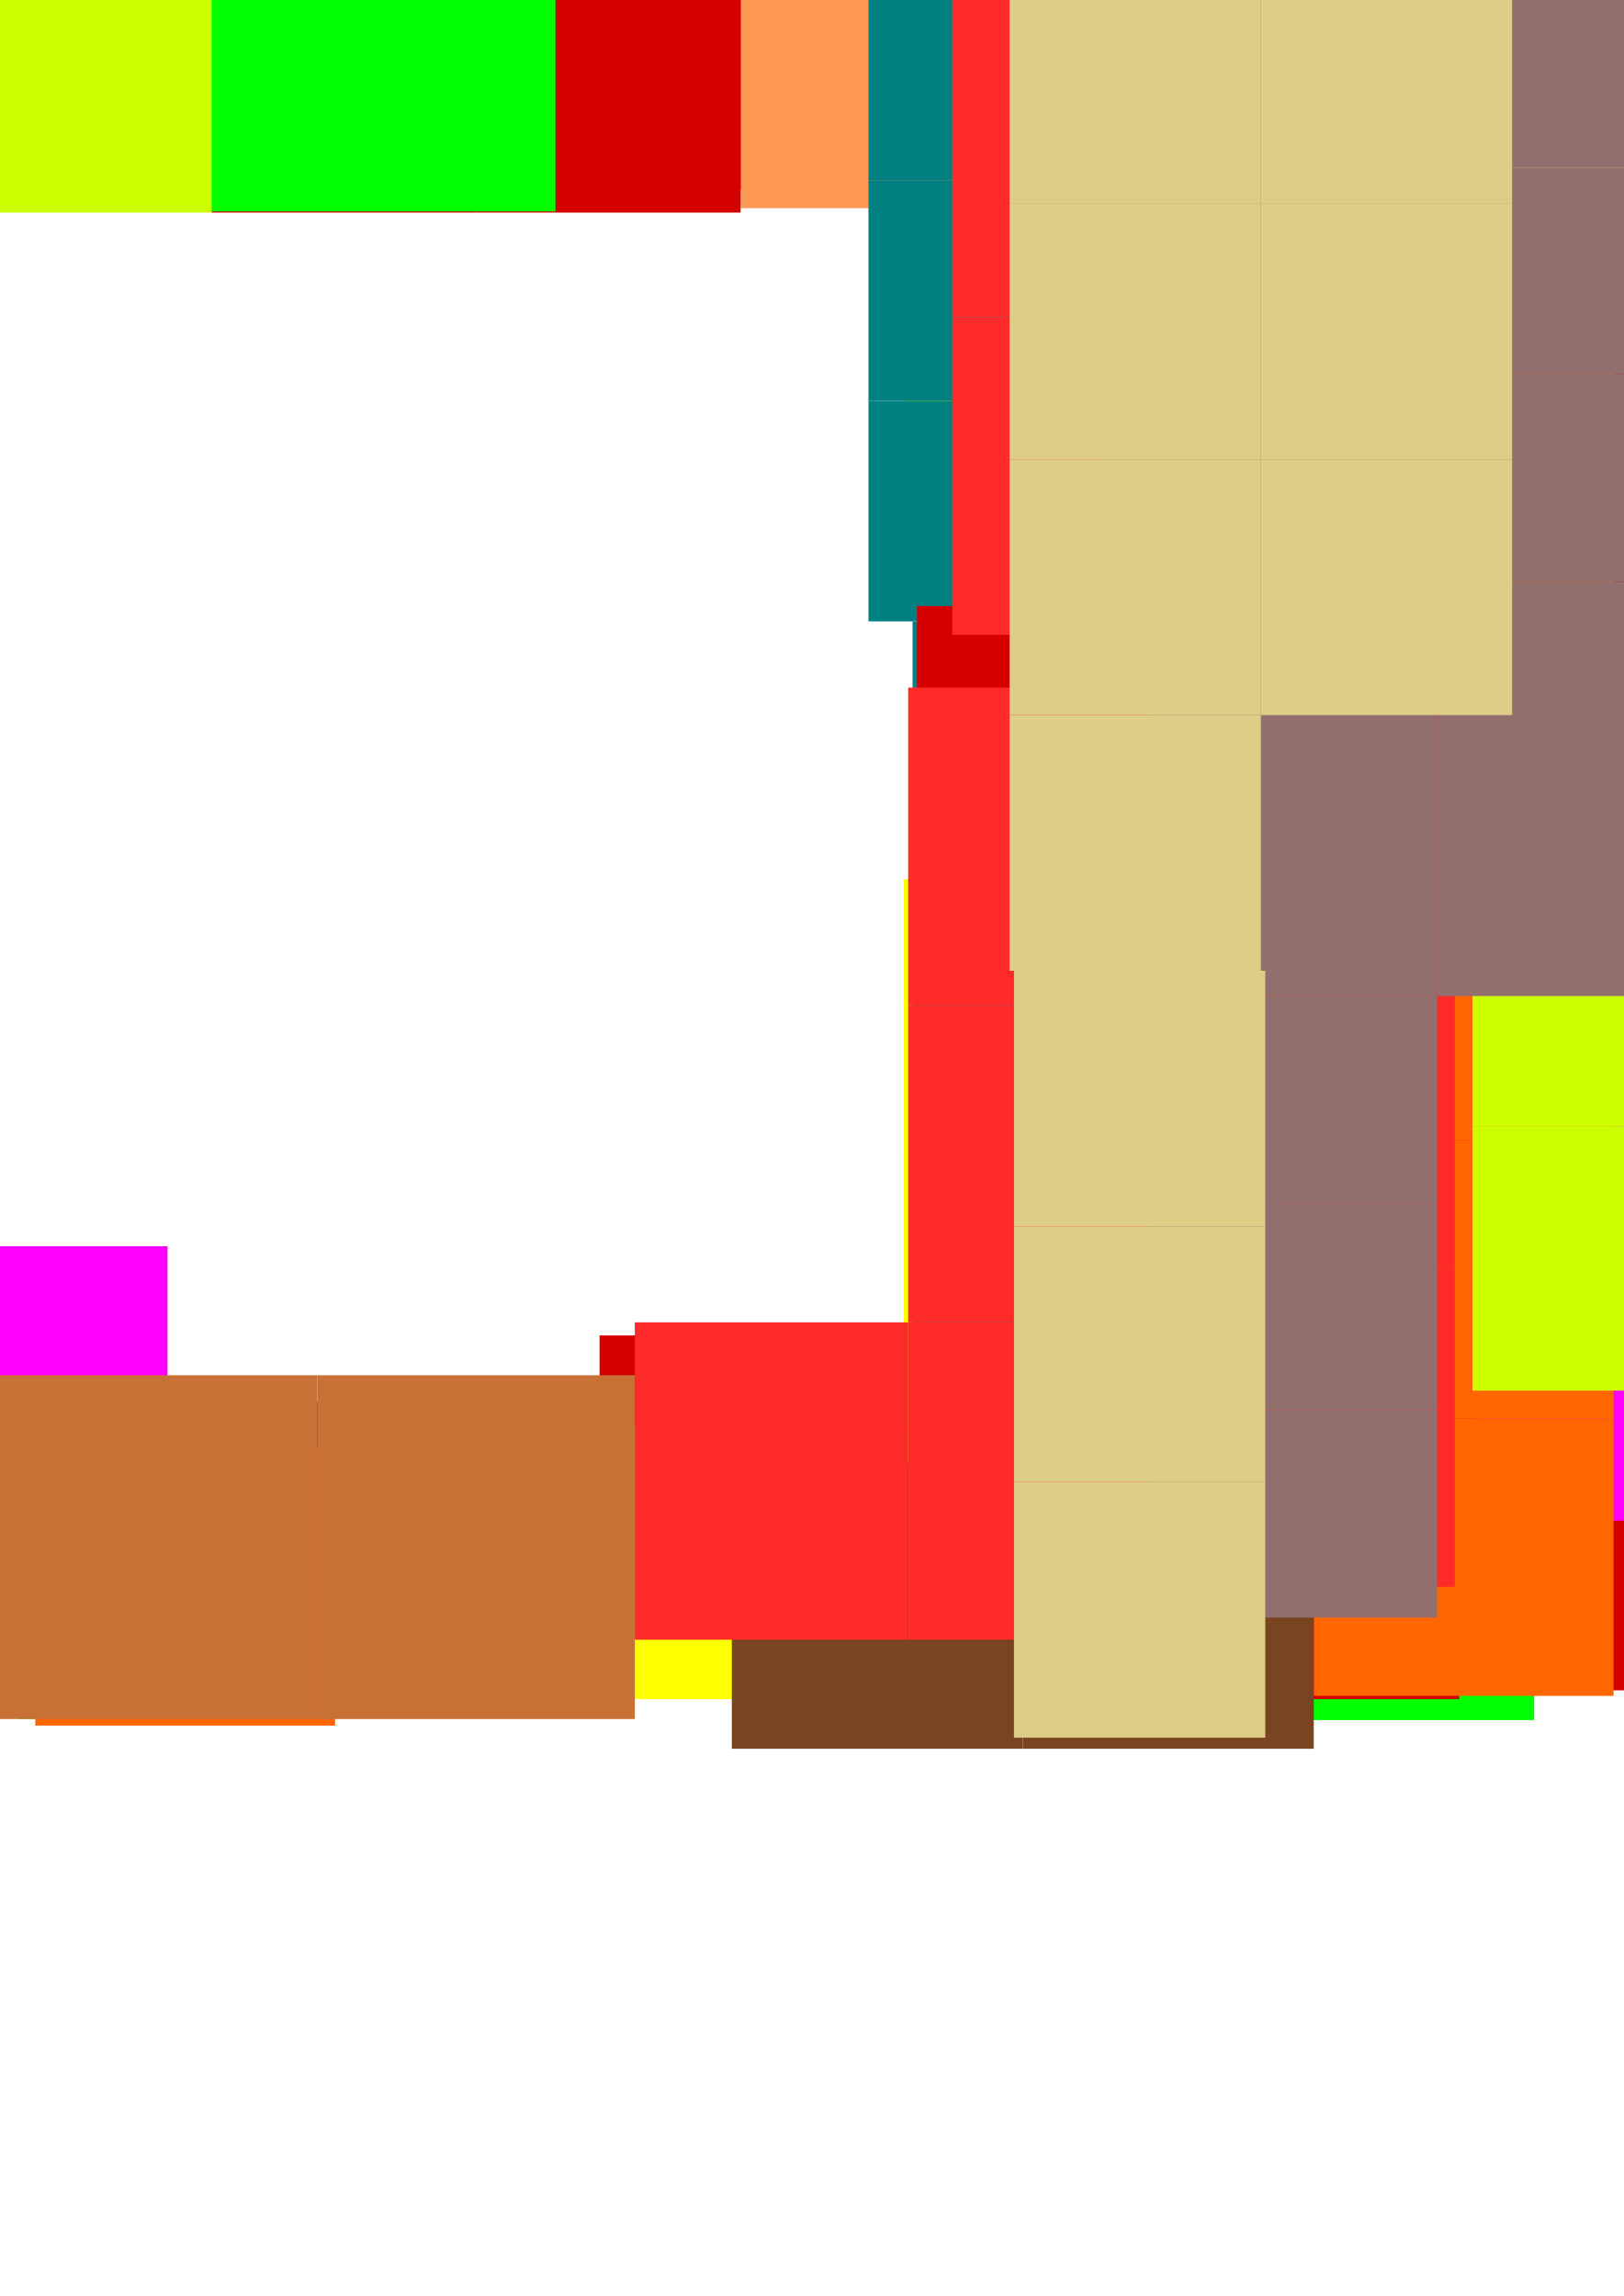
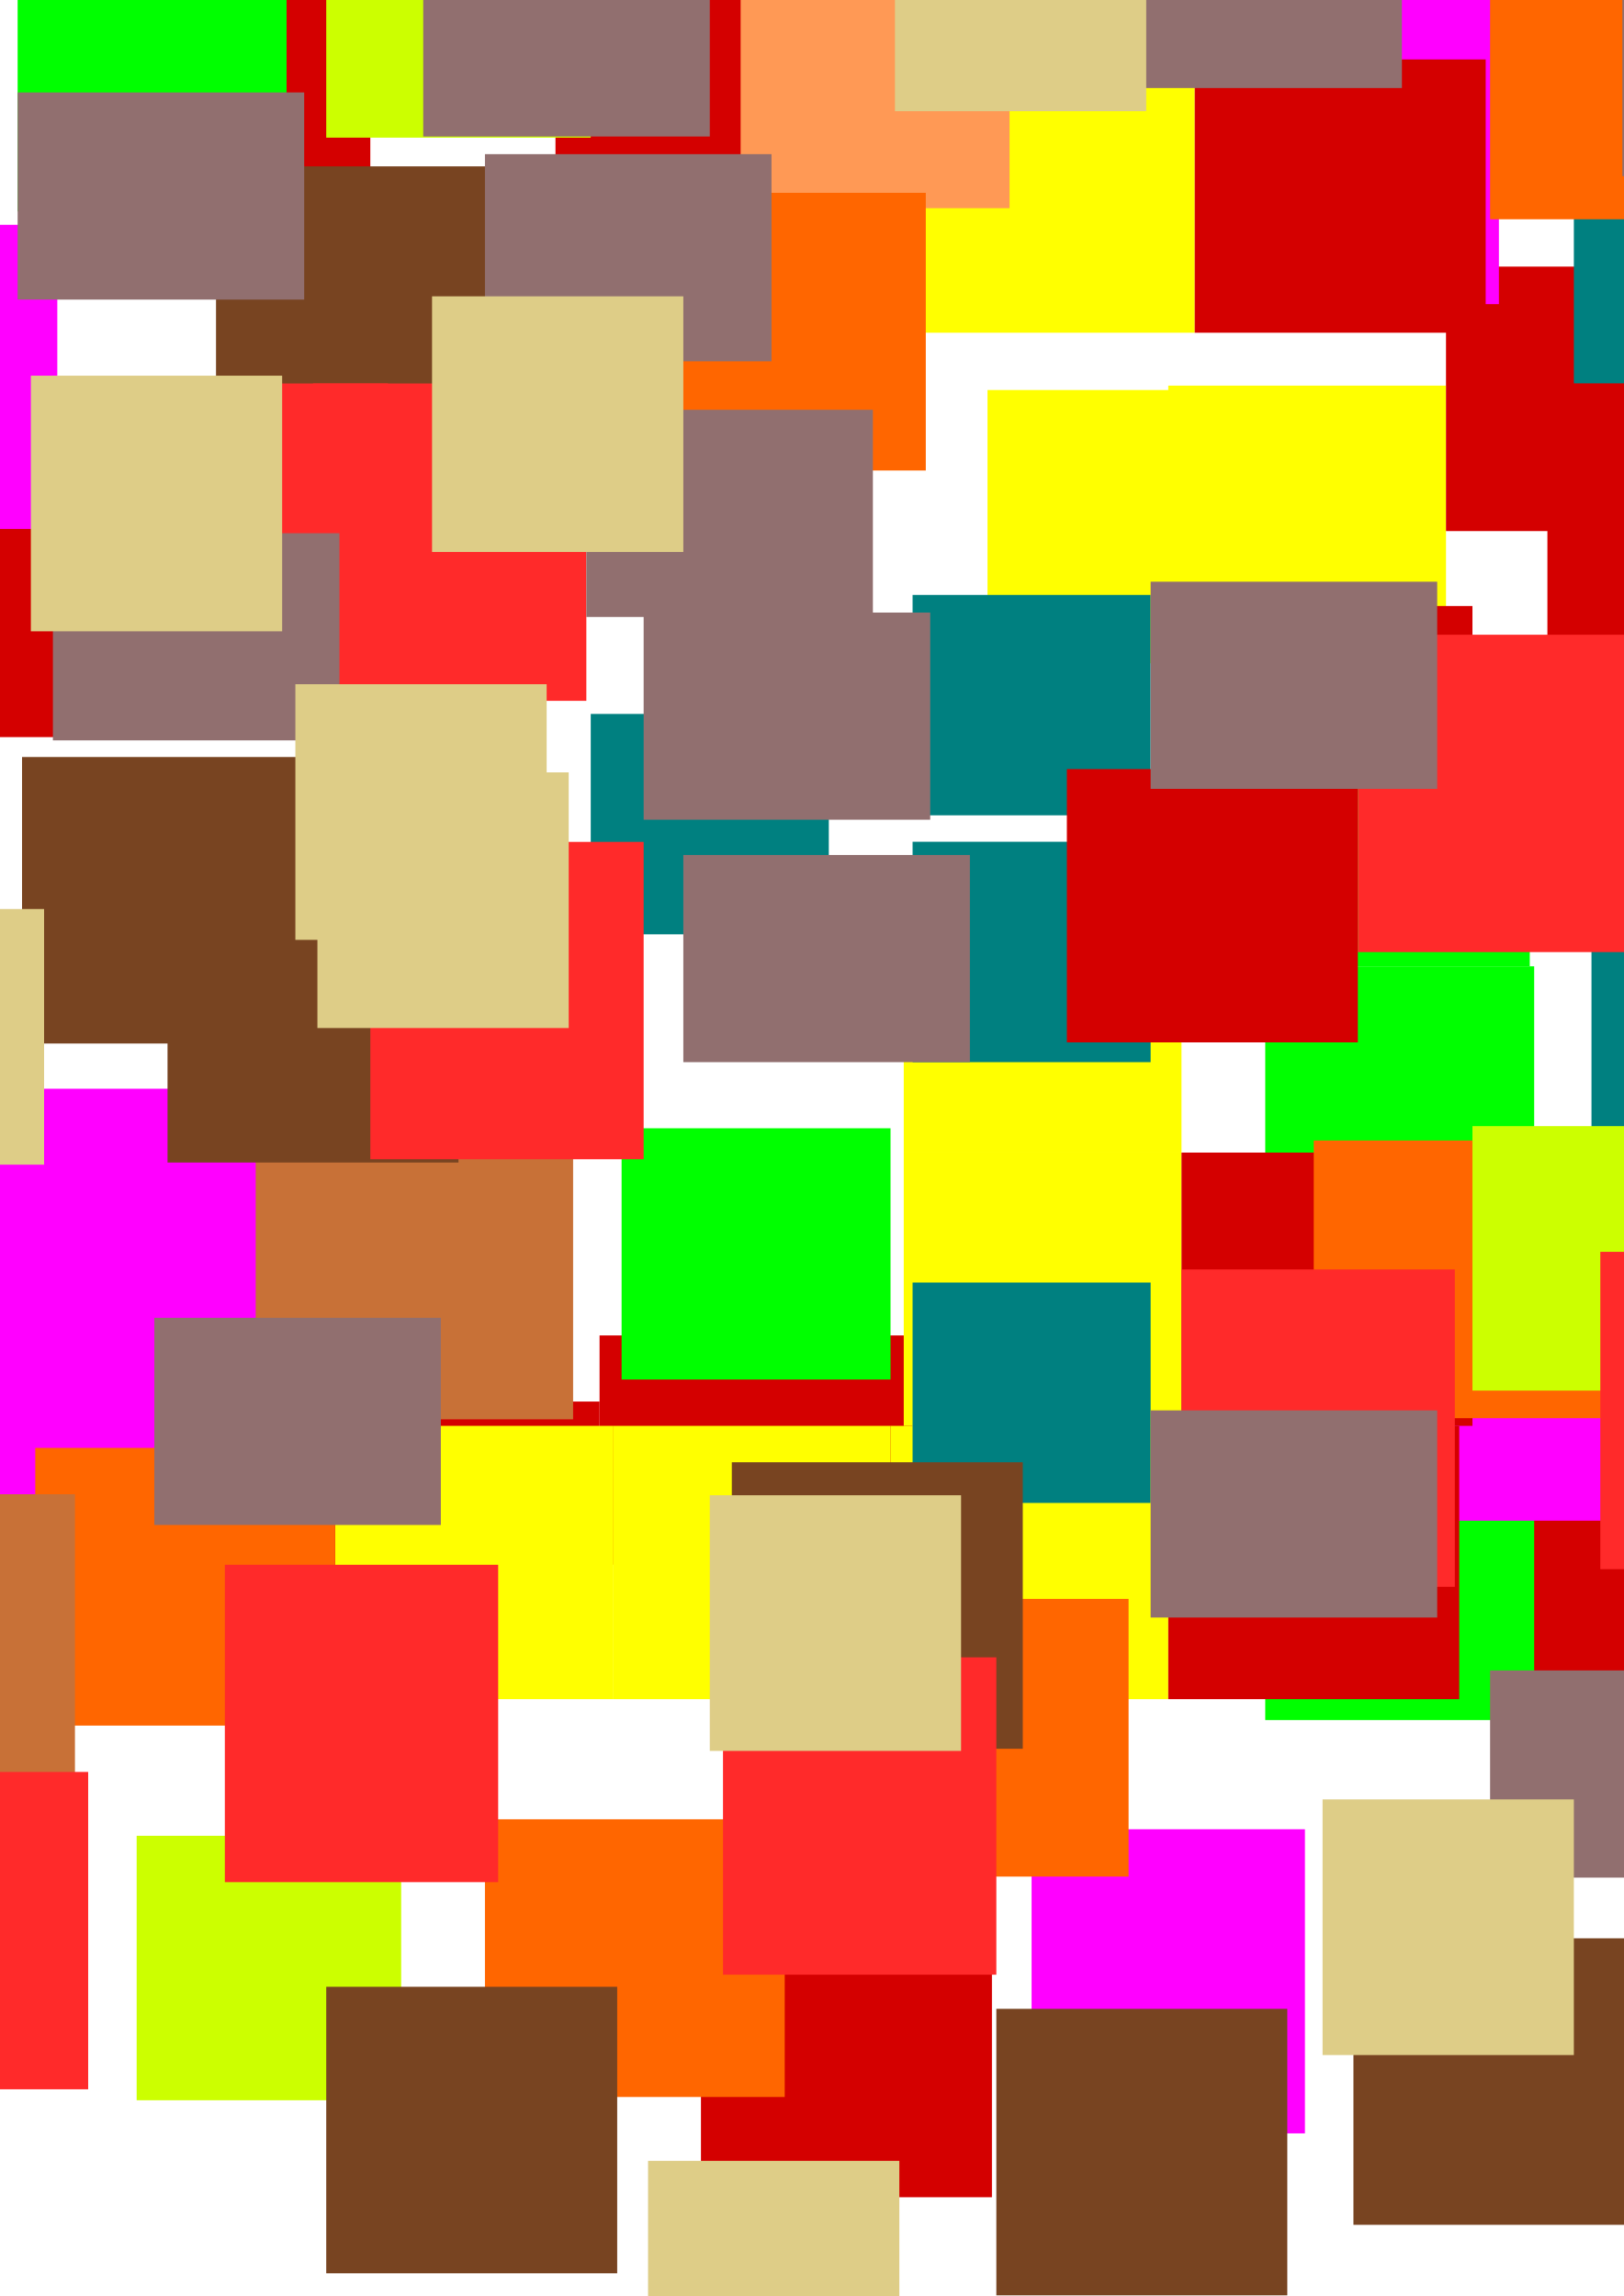
<svg xmlns="http://www.w3.org/2000/svg" width="210mm" height="297mm" viewBox="0 0 744.094 1052.362" id="svg20111100" version="1.1">
  <defs id="defs40111100" />
  <g id="layer10111100">
    <rect y="642.398" x="131.32" height="105.056" width="143.442" id="rect33380110000" style="fill:#d40000" />
    <rect y="-18.242" x="254.558" height="105.056" width="143.442" id="rect33380100000" style="fill:#d40000" />
    <rect y="612.093" x="274.762" height="105.056" width="143.442" id="rect33380000000" style="fill:#d40000" />
    <rect y="653.539" x="280.823" height="125.259" width="127.279" id="rect33400110100" style="fill:#ffff00" />
    <rect y="653.535" x="153.544" height="125.259" width="127.279" id="rect33400110000" style="fill:#ffff00" />
    <rect y="403.021" x="414.163" height="125.259" width="127.279" id="rect33400101100" style="fill:#ffff00" />
-     <rect y="152.503" x="414.162" height="125.259" width="127.279" id="rect33400101000" style="fill:#ffff00" />
+     <rect y="178.767" x="452.548" height="125.259" width="127.279" id="rect33400101000" style="fill:#ffff00" />
    <rect y="653.539" x="408.102" height="125.259" width="127.279" id="rect33400011100" style="fill:#ffff00" />
-     <rect y="152.503" x="541.441" height="125.259" width="127.279" id="rect33400010000" style="fill:#ffff00" />
+     <rect y="176.747" x="535.381" height="125.259" width="127.279" id="rect33400010000" style="fill:#ffff00" />
    <rect y="27.244" x="420.223" height="125.259" width="127.279" id="rect33400001100" style="fill:#ffff00" />
    <rect y="528.28" x="414.162" height="125.259" width="127.279" id="rect33400000000" style="fill:#ffff00" />
    <rect y="-23.783" x="339.411" height="119.198" width="123.239" id="rect33420110100" style="fill:#ff9955" />
    <rect y="653.539" x="668.721" height="121.218" width="121.218" id="rect33440111100" style="fill:#d40000" />
-     <rect y="-23.783" x="218.193" height="121.218" width="121.218" id="rect33440100100" style="fill:#d40000" />
-     <rect y="152.504" x="668.721" height="121.218" width="121.218" id="rect33440100000" style="fill:#d40000" />
-     <rect y="-23.783" x="96.975" height="121.218" width="121.218" id="rect33440010100" style="fill:#d40000" />
+     <rect y="-21.762" x="48.487" height="121.218" width="121.218" id="rect33440100100" style="fill:#d40000" />
+     <rect y="122.2" x="662.66" height="121.218" width="121.218" id="rect33440100000" style="fill:#d40000" />
+     <rect y="216.633" x="-34.345" height="121.218" width="121.218" id="rect33440010100" style="fill:#d40000" />
    <rect y="277.763" x="553.563" height="121.218" width="121.218" id="rect33440001100" style="fill:#d40000" />
-     <rect y="273.722" x="674.782" height="121.218" width="121.218" id="rect33440000000" style="fill:#d40000" />
+     <rect y="237.356" x="709.127" height="121.218" width="121.218" id="rect33440000000" style="fill:#d40000" />
    <rect y="587.85" x="418.203" height="101.015" width="109.096" id="rect33460111000" style="fill:#008080" />
-     <rect y="284.804" x="418.203" height="101.015" width="109.096" id="rect33460110100" style="fill:#008080" />
-     <rect y="183.789" x="398" height="101.015" width="109.096" id="rect33460110000" style="fill:#008080" />
+     <rect y="272.682" x="418.203" height="101.015" width="109.096" id="rect33460110100" style="fill:#008080" />
+     <rect y="496.936" x="872.772" height="101.015" width="109.096" id="rect33460110000" style="fill:#008080" />
    <rect y="385.819" x="418.203" height="101.015" width="109.096" id="rect33460100100" style="fill:#008080" />
-     <rect y="486.834" x="418.203" height="101.015" width="109.096" id="rect33460010000" style="fill:#008080" />
-     <rect y="-18.242" x="398" height="101.015" width="109.096" id="rect33460001000" style="fill:#008080" />
-     <rect y="82.773" x="398" height="101.015" width="109.096" id="rect33460000100" style="fill:#008080" />
-     <rect y="-18.242" x="131.32" height="115.157" width="123.239" id="rect33480110000" style="fill:#00ff00" />
+     <rect y="327.23" x="270.721" height="101.015" width="109.096" id="rect33460010000" style="fill:#008080" />
+     <rect y="74.692" x="721.249" height="101.015" width="109.096" id="rect33460001000" style="fill:#008080" />
+     <rect y="422.185" x="729.33" height="101.015" width="109.096" id="rect33460000100" style="fill:#008080" />
+     <rect y="517.139" x="284.863" height="115.157" width="123.239" id="rect33480110000" style="fill:#00ff00" />
    <rect y="672.702" x="8.081" height="115.157" width="123.239" id="rect33480011100" style="fill:#00ff00" />
    <rect y="-18.242" x="8.081" height="115.157" width="123.239" id="rect33480010100" style="fill:#00ff00" />
    <rect y="673.22" x="579.827" height="115.157" width="123.239" id="rect33480001100" style="fill:#00ff00" />
    <rect y="442.907" x="579.828" height="115.157" width="123.239" id="rect33480001000" style="fill:#00ff00" />
    <rect y="558.065" x="579.827" height="115.157" width="123.239" id="rect33480000100" style="fill:#00ff00" />
    <rect y="327.75" x="577.807" height="115.157" width="123.239" id="rect33480000000" style="fill:#00ff00" />
    <rect y="571.227" x="-48.487" height="139.401" width="125.259" id="rect33500110000" style="fill:#ff00ff" />
    <rect y="555.367" x="12.122" height="139.401" width="125.259" id="rect33500101000" style="fill:#ff00ff" transform="matrix(1, -0, 0, 1, 561.645, -1904.63) matrix(1, -0, 0, 1, -270.721, 194.2) matrix(1, -0, 0, 1, 270.721, -157.588) matrix(1, -0, 0, 1, -3.1e-05, 1564.97) matrix(1, -0, 0, 1, -12.1218, -252.321)" />
    <rect y="555.367" x="12.122" height="139.401" width="125.259" id="rect33500011100" style="fill:#ff00ff" transform="matrix(1, -0, 0, 1, 125.259, -315.168) matrix(1, -0, 0, 1, 541.442, -552.794) matrix(1, -0, 0, 1, -3.1e-05, 1122.52) matrix(1, -0, 0, 1, -12.1218, -252.321)" />
-     <rect y="555.367" x="12.122" height="139.401" width="125.259" id="rect33500001100" style="fill:#ff00ff" transform="matrix(1, -0, 0, 1, 561.645, -1347.02) matrix(1, -0, 0, 1, 0, -242.186) matrix(1, -0, 0, 1, 0, 303.045) matrix(1, -0, 0, 1, -3.1e-05, 1122.52) matrix(1, -0, 0, 1, -12.1218, -252.321)" />
-     <rect y="555.367" x="12.122" height="139.401" width="125.259" id="rect33500001000" style="fill:#ff00ff" transform="matrix(1, -0, 0, 1, -0.00032, -697.005) matrix(1, 2.22045e-16, -2.22045e-16, 1, 270.721, -425.515) matrix(1, 2.22045e-16, -2.22045e-16, 1, 395.98, -327.289) matrix(1, -0, 0, 1, 0, 303.045) matrix(1, -0, 0, 1, -3.1e-05, 1122.52) matrix(1, -0, 0, 1, -12.1218, -252.321)" />
-     <rect y="555.367" x="12.122" height="139.401" width="125.259" id="rect33500000000" style="fill:#ff00ff" transform="matrix(1, -0, 0, 1, 666.701, -928.82) matrix(1, -0, 0, 1, -290.924, 224.503) matrix(1, -1.11022e-16, 1.11022e-16, 1, 145.462, -139.401) matrix(1, 1.11022e-16, -1.11022e-16, 1, 145.462, -466.69) matrix(1, -0, 0, 1, 0, 303.045) matrix(1, -0, 0, 1, -3.1e-05, 1122.52) matrix(1, -0, 0, 1, -12.1218, -252.321)" />
-     <rect y="403.022" x="541.441" height="125.259" width="133.34" id="rect33520111100" style="fill:#d40000" />
-     <rect y="277.763" x="420.223" height="125.259" width="133.34" id="rect33520011100" style="fill:#d40000" />
+     <rect y="499.019" x="-6.061" height="139.401" width="125.259" id="rect33500001100" style="fill:#ff00ff" />
+     <rect y="103.036" x="-98.995" height="139.401" width="125.259" id="rect33500001000" style="fill:#ff00ff" />
+     <rect y="838.427" x="472.752" height="139.401" width="125.259" id="rect33500000000" style="fill:#ff00ff" />
+     <rect y="881.834" x="321.228" height="125.259" width="133.34" id="rect33520111100" style="fill:#d40000" />
+     <rect y="352.514" x="488.914" height="125.259" width="133.34" id="rect33520011100" style="fill:#d40000" />
    <rect y="528.281" x="541.441" height="125.259" width="133.34" id="rect33520011000" style="fill:#d40000" />
    <rect y="27.244" x="547.503" height="125.259" width="133.34" id="rect33520001100" style="fill:#d40000" />
    <rect y="653.539" x="535.38" height="125.259" width="133.34" id="rect33520000100" style="fill:#d40000" />
-     <rect y="395.46" x="602.051" height="127.279" width="137.381" id="rect33540111100" style="fill:#ff6600" />
+     <rect y="732.851" x="379.817" height="127.279" width="137.381" id="rect33540111100" style="fill:#ff6600" />
    <rect y="522.739" x="602.051" height="127.279" width="137.381" id="rect33540111000" style="fill:#ff6600" />
-     <rect y="268.185" x="602.051" height="127.279" width="137.381" id="rect33540110000" style="fill:#ff6600" />
-     <rect y="13.626" x="602.051" height="127.279" width="137.381" id="rect33540100100" style="fill:#ff6600" />
-     <rect y="140.903" x="602.051" height="127.279" width="137.381" id="rect33540011000" style="fill:#ff6600" />
-     <rect y="650.018" x="602.051" height="127.279" width="137.381" id="rect33540010100" style="fill:#ff6600" />
+     <rect y="353.038" x="808.122" height="127.279" width="137.381" id="rect33540110000" style="fill:#ff6600" />
+     <rect y="-26.78" x="682.863" height="127.279" width="137.381" id="rect33540100100" style="fill:#ff6600" />
+     <rect y="88.375" x="286.883" height="127.279" width="137.381" id="rect33540011000" style="fill:#ff6600" />
+     <rect y="833.866" x="222.234" height="127.279" width="137.381" id="rect33540010100" style="fill:#ff6600" />
    <rect y="663.639" x="16.162" height="127.279" width="137.381" id="rect33540000000" style="fill:#ff6600" />
-     <rect y="27.244" x="680.843" height="121.218" width="121.218" id="rect33580100000" style="fill:#ccff00" />
+     <rect y="841.427" x="62.629" height="121.218" width="121.218" id="rect33580100000" style="fill:#ccff00" />
    <rect y="516.158" x="674.782" height="121.218" width="121.218" id="rect33580011100" style="fill:#ccff00" />
-     <rect y="394.94" x="674.782" height="121.218" width="121.218" id="rect33580010100" style="fill:#ccff00" />
-     <rect y="-23.783" x="-24.244" height="121.218" width="121.218" id="rect33580000100" style="fill:#ccff00" />
-     <rect y="331.113" x="28.284" height="157.584" width="145.462" id="rect33600111000" style="fill:#c87137" transform="matrix(1, -0, 0, 1, 0, 157.584) matrix(1, -0, 0, 1, 1.06581e-14, -649.769) matrix(1, -0, 0, 1, 2.9e-05, 1122.52) matrix(1, -0, 0, 1, -28.2843, -331.113)" />
-     <rect y="331.113" x="28.284" height="157.584" width="145.462" id="rect33600010000" style="fill:#c87137" transform="matrix(1, 1.11022e-16, -1.11022e-16, 1, -4e-05, 157.584) matrix(1, -1.11022e-16, 1.11022e-16, 1, 145.462, -1122.52) matrix(1, -0, 0, 1, 0, -0.000194961) matrix(1, -0, 0, 1, 1.06581e-14, 472.751) matrix(1, -0, 0, 1, 2.9e-05, 1122.52) matrix(1, -0, 0, 1, -28.2843, -331.113)" />
-     <rect y="13.622" x="468.71" height="131.32" width="133.34" id="rect33620110100" style="fill:#784421" />
-     <rect y="144.942" x="468.71" height="131.32" width="133.34" id="rect33620110000" style="fill:#784421" />
-     <rect y="276.262" x="468.71" height="131.32" width="133.34" id="rect33620101000" style="fill:#784421" />
-     <rect y="407.581" x="468.711" height="131.32" width="133.34" id="rect33620011000" style="fill:#784421" />
-     <rect y="538.902" x="468.711" height="131.32" width="133.34" id="rect33620010000" style="fill:#784421" />
-     <rect y="670.221" x="468.711" height="131.32" width="133.34" id="rect33620001100" style="fill:#784421" />
+     <rect y="263.62" x="757.614" height="121.218" width="121.218" id="rect33580010100" style="fill:#ccff00" />
+     <rect y="-58.128" x="149.502" height="121.218" width="121.218" id="rect33580000100" style="fill:#ccff00" />
+     <rect y="684.884" x="-111.117" height="157.584" width="145.462" id="rect33600111000" style="fill:#c87137" />
+     <rect y="492.954" x="117.178" height="157.584" width="145.462" id="rect33600010000" style="fill:#c87137" />
+     <rect y="76.252" x="98.994" height="131.32" width="133.34" id="rect33620110100" style="fill:#784421" />
+     <rect y="346.973" x="10.101" height="131.32" width="133.34" id="rect33620110000" style="fill:#784421" />
+     <rect y="920.739" x="456.589" height="131.32" width="133.34" id="rect33620101000" style="fill:#784421" />
+     <rect y="401.52" x="76.772" height="131.32" width="133.34" id="rect33620011000" style="fill:#784421" />
+     <rect y="888.414" x="620.234" height="131.32" width="133.34" id="rect33620010000" style="fill:#784421" />
+     <rect y="910.638" x="149.502" height="131.32" width="133.34" id="rect33620001100" style="fill:#784421" />
    <rect y="670.221" x="335.371" height="131.32" width="133.34" id="rect33620000000" style="fill:#784421" />
-     <rect y="76.555" x="2.02" height="145.462" width="125.259" id="rect33640111000" style="fill:#ff2a2a" transform="matrix(1, -0, 0, 1, 20.2029, -169.702) matrix(1, -3.33067e-16, 3.33067e-16, 1, 145.462, -1110.4) matrix(1, -1.11022e-16, 1.11022e-16, 1, 270.721, 1267.98) matrix(1, -0, 0, 1, -2.02031, 81.029)" />
-     <rect y="76.555" x="2.02" height="145.462" width="125.259" id="rect33640110100" style="fill:#ff2a2a" transform="matrix(1, -2.22045e-16, 2.22045e-16, 1, 145.462, -897.016) matrix(1, 1.11022e-16, -1.11022e-16, 1, 165.665, -855.838) matrix(1, 1.11022e-16, -1.11022e-16, 1, 125.259, 1595.27) matrix(1, -0, 0, 1, -2.02031, 81.029)" />
+     <rect y="812.163" x="-84.853" height="145.462" width="125.259" id="rect33640111000" style="fill:#ff2a2a" />
+     <rect y="385.878" x="169.706" height="145.462" width="125.259" id="rect33640110100" style="fill:#ff2a2a" />
    <rect y="76.555" x="2.02" height="145.462" width="125.259" id="rect33640101100" style="fill:#ff2a2a" transform="matrix(1, -2.22045e-16, 2.22045e-16, 1, 250.518, -24.244) matrix(1, -2.22045e-16, 2.22045e-16, 1, 290.924, -977.062) matrix(1, 1.11022e-16, -1.11022e-16, 1, 4.8e-06, 1425.57) matrix(1, -0, 0, 1, -2.02031, 81.029)" />
-     <rect y="76.555" x="2.02" height="145.462" width="125.259" id="rect33640101000" style="fill:#ff2a2a" transform="matrix(1, -2.22045e-16, 2.22045e-16, 1, 125.259, 145.464) matrix(1, -0, 0, 1, 145.462, -1110.4) matrix(1, -1.11022e-16, 1.11022e-16, 1, 145.462, -12.1264) matrix(1, 1.11022e-16, -1.11022e-16, 1, 4.8e-06, 1425.57) matrix(1, -0, 0, 1, -2.02031, 81.029)" />
-     <rect y="76.555" x="2.02" height="145.462" width="125.259" id="rect33640100100" style="fill:#ff2a2a" transform="matrix(1, -0, 0, 1, 125.259, -0.001248) matrix(1, 1.11022e-16, -1.11022e-16, 1, 290.924, -1728.61) matrix(1, 4.44089e-16, -4.44089e-16, 1, 7.40809e-13, 460.625) matrix(1, 1.11022e-16, -1.11022e-16, 1, 4.8e-06, 1425.57) matrix(1, -0, 0, 1, -2.02031, 81.029)" />
-     <rect y="76.555" x="2.02" height="145.462" width="125.259" id="rect33640011100" style="fill:#ff2a2a" transform="matrix(1, -0, 0, 1, 125.259, -24.244) matrix(1, -1.11022e-16, 1.11022e-16, 1, 416.183, -819.474) matrix(1, -0, 0, 1, 4.8e-06, 1122.52) matrix(1, -0, 0, 1, -2.02031, 81.029)" />
-     <rect y="76.555" x="2.02" height="145.462" width="125.259" id="rect33640010100" style="fill:#ff2a2a" transform="matrix(1, -0, 0, 1, -20.2032, 315.163) matrix(1, 2.22045e-16, -2.22045e-16, 1, 436.386, -1752.85) matrix(1, -0, 0, 1, 3.9968e-15, 618.213) matrix(1, -0, 0, 1, 4.8e-06, 1122.52) matrix(1, -0, 0, 1, -2.02031, 81.029)" />
-     <rect y="76.555" x="2.02" height="145.462" width="125.259" id="rect33640001100" style="fill:#ff2a2a" transform="matrix(1, -2.22045e-16, 2.22045e-16, 1, 250.518, -460.63) matrix(1, -1.11022e-16, 1.11022e-16, 1, 290.924, -686.133) matrix(1, -0, 0, 1, 3.9968e-15, 157.583) matrix(1, -0, 0, 1, 4.8e-06, 1122.52) matrix(1, -0, 0, 1, -2.02031, 81.029)" />
-     <rect y="76.555" x="2.02" height="145.462" width="125.259" id="rect33640001000" style="fill:#ff2a2a" transform="matrix(1, -0, 0, 1, -250.518, 315.169) matrix(1, -1.11022e-16, 1.11022e-16, 1, 395.98, -1716.49) matrix(1, 4.44089e-16, -4.44089e-16, 1, 145.462, 569.726) matrix(1, -0, 0, 1, 3.9968e-15, 157.583) matrix(1, -0, 0, 1, 4.8e-06, 1122.52) matrix(1, -0, 0, 1, -2.02031, 81.029)" />
+     <rect y="759.635" x="331.33" height="145.462" width="125.259" id="rect33640101000" style="fill:#ff2a2a" />
+     <rect y="175.767" x="52.528" height="145.462" width="125.259" id="rect33640100100" style="fill:#ff2a2a" />
+     <rect y="573.767" x="733.371" height="145.462" width="125.259" id="rect33640011100" style="fill:#ff2a2a" />
+     <rect y="175.767" x="143.442" height="145.462" width="125.259" id="rect33640010100" style="fill:#ff2a2a" />
+     <rect y="290.924" x="622.254" height="145.462" width="125.259" id="rect33640001100" style="fill:#ff2a2a" />
+     <rect y="717.209" x="103.036" height="145.462" width="125.259" id="rect33640001000" style="fill:#ff2a2a" />
    <rect y="646.438" x="527.3" height="94.954" width="131.32" id="rect33660111100" style="fill:#916f6f" />
-     <rect y="76.712" x="507.096" height="94.954" width="131.32" id="rect33660111000" style="fill:#916f6f" />
-     <rect y="-18.242" x="507.097" height="94.954" width="131.32" id="rect33660110100" style="fill:#916f6f" />
+     <rect y="-32.384" x="193.949" height="94.954" width="131.32" id="rect33660111000" style="fill:#916f6f" />
+     <rect y="-54.607" x="511.137" height="94.954" width="131.32" id="rect33660110100" style="fill:#916f6f" />
    <rect y="266.621" x="527.3" height="94.954" width="131.32" id="rect33660110000" style="fill:#916f6f" />
-     <rect y="171.666" x="507.097" height="94.954" width="131.32" id="rect33660101100" style="fill:#916f6f" />
-     <rect y="361.575" x="527.3" height="94.954" width="131.32" id="rect33660100100" style="fill:#916f6f" />
-     <rect y="551.484" x="527.3" height="94.954" width="131.32" id="rect33660100000" style="fill:#916f6f" />
-     <rect y="-18.242" x="638.417" height="94.954" width="131.32" id="rect33660010100" style="fill:#916f6f" />
-     <rect y="76.712" x="638.417" height="94.954" width="131.32" id="rect33660010000" style="fill:#916f6f" />
-     <rect y="456.53" x="527.3" height="94.954" width="131.32" id="rect33660001100" style="fill:#916f6f" />
-     <rect y="171.667" x="638.416" height="94.954" width="131.32" id="rect33660001000" style="fill:#916f6f" />
-     <rect y="266.621" x="658.619" height="94.954" width="131.32" id="rect33660000100" style="fill:#916f6f" />
-     <rect y="361.575" x="658.619" height="94.954" width="131.32" id="rect33660000000" style="fill:#916f6f" />
-     <rect y="93.395" x="462.65" height="117.178" width="115.157" id="rect33680111000" style="fill:#decd87" />
-     <rect y="93.395" x="577.807" height="117.178" width="115.157" id="rect33680110100" style="fill:#decd87" />
-     <rect y="679.284" x="464.671" height="117.178" width="115.157" id="rect33680110000" style="fill:#decd87" />
-     <rect y="444.928" x="464.671" height="117.178" width="115.157" id="rect33680101100" style="fill:#decd87" />
-     <rect y="-23.783" x="462.649" height="117.178" width="115.157" id="rect33680100100" style="fill:#decd87" />
-     <rect y="210.573" x="577.808" height="117.178" width="115.157" id="rect33680100000" style="fill:#decd87" />
-     <rect y="327.75" x="462.65" height="117.178" width="115.157" id="rect33680010000" style="fill:#decd87" />
-     <rect y="210.573" x="462.65" height="117.178" width="115.157" id="rect33680001000" style="fill:#decd87" />
-     <rect y="562.106" x="464.67" height="117.178" width="115.157" id="rect33680000100" style="fill:#decd87" />
-     <rect y="-23.783" x="577.807" height="117.178" width="115.157" id="rect33680000000" style="fill:#decd87" />
+     <rect y="280.763" x="294.965" height="94.954" width="131.32" id="rect33660101100" style="fill:#916f6f" />
+     <rect y="391.88" x="313.147" height="94.954" width="131.32" id="rect33660100100" style="fill:#916f6f" />
+     <rect y="187.829" x="268.701" height="94.954" width="131.32" id="rect33660100000" style="fill:#916f6f" />
+     <rect y="-14.201" x="743.473" height="94.954" width="131.32" id="rect33660010100" style="fill:#916f6f" />
+     <rect y="70.652" x="222.234" height="94.954" width="131.32" id="rect33660010000" style="fill:#916f6f" />
+     <rect y="244.398" x="24.244" height="94.954" width="131.32" id="rect33660001100" style="fill:#916f6f" />
+     <rect y="42.367" x="8.081" height="94.954" width="131.32" id="rect33660001000" style="fill:#916f6f" />
+     <rect y="765.636" x="682.863" height="94.954" width="131.32" id="rect33660000100" style="fill:#916f6f" />
+     <rect y="604.012" x="70.71" height="94.954" width="131.32" id="rect33660000000" style="fill:#916f6f" />
+     <rect y="135.821" x="197.99" height="117.178" width="115.157" id="rect33680111000" style="fill:#decd87" />
+     <rect y="313.608" x="135.36" height="117.178" width="115.157" id="rect33680110100" style="fill:#decd87" />
+     <rect y="824.746" x="606.092" height="117.178" width="115.157" id="rect33680110000" style="fill:#decd87" />
+     <rect y="354.014" x="145.462" height="117.178" width="115.157" id="rect33680101100" style="fill:#decd87" />
+     <rect y="172.186" x="14.142" height="117.178" width="115.157" id="rect33680100100" style="fill:#decd87" />
+     <rect y="990.41" x="296.985" height="117.178" width="115.157" id="rect33680100000" style="fill:#decd87" />
+     <rect y="341.892" x="-129.3" height="117.178" width="115.157" id="rect33680010000" style="fill:#decd87" />
+     <rect y="416.644" x="-94.954" height="117.178" width="115.157" id="rect33680001000" style="fill:#decd87" />
+     <rect y="685.344" x="325.269" height="117.178" width="115.157" id="rect33680000100" style="fill:#decd87" />
+     <rect y="-66.21" x="410.122" height="117.178" width="115.157" id="rect33680000000" style="fill:#decd87" />
  </g>
</svg>
